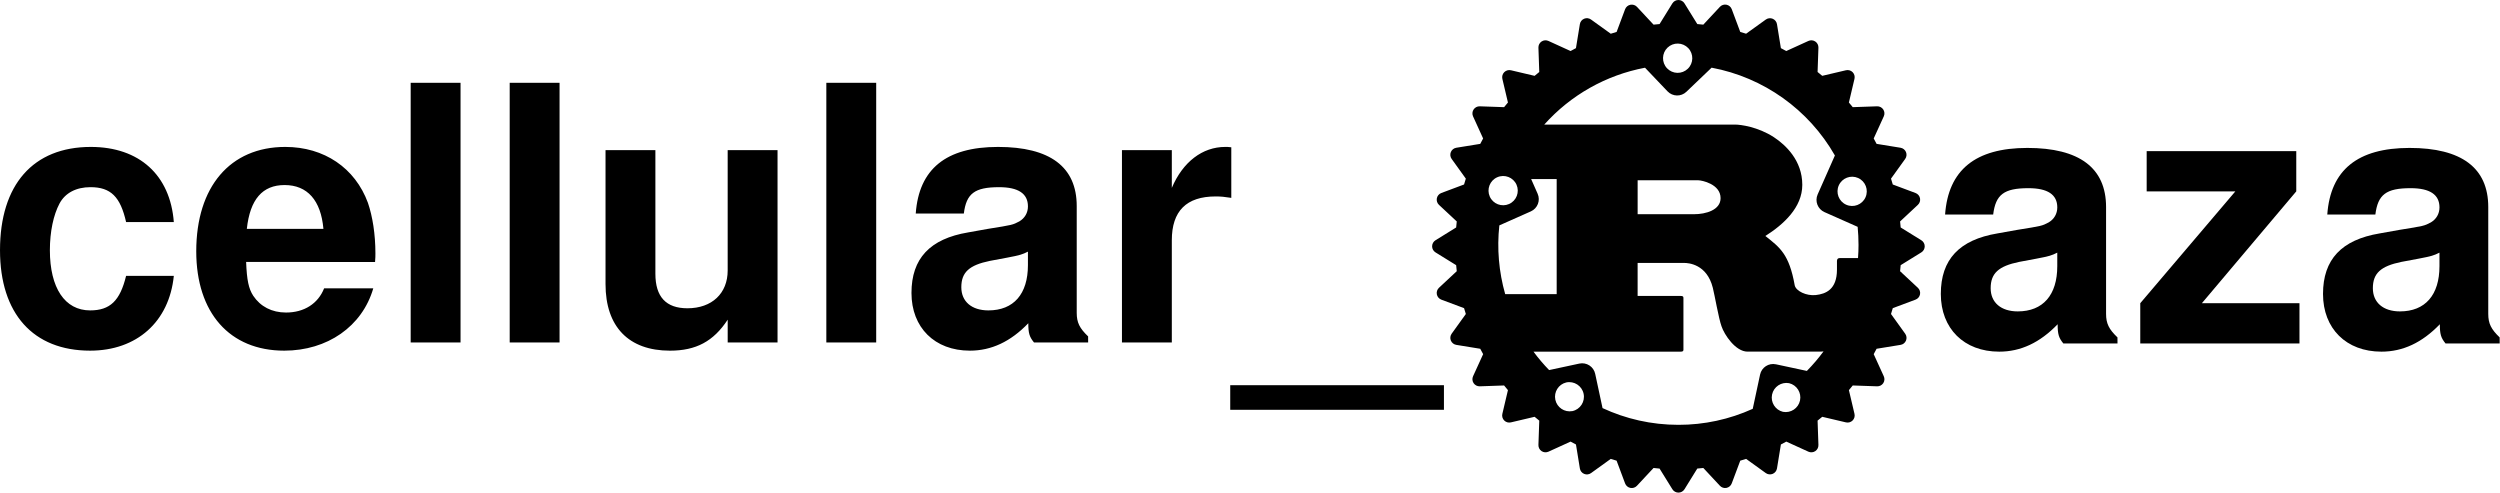
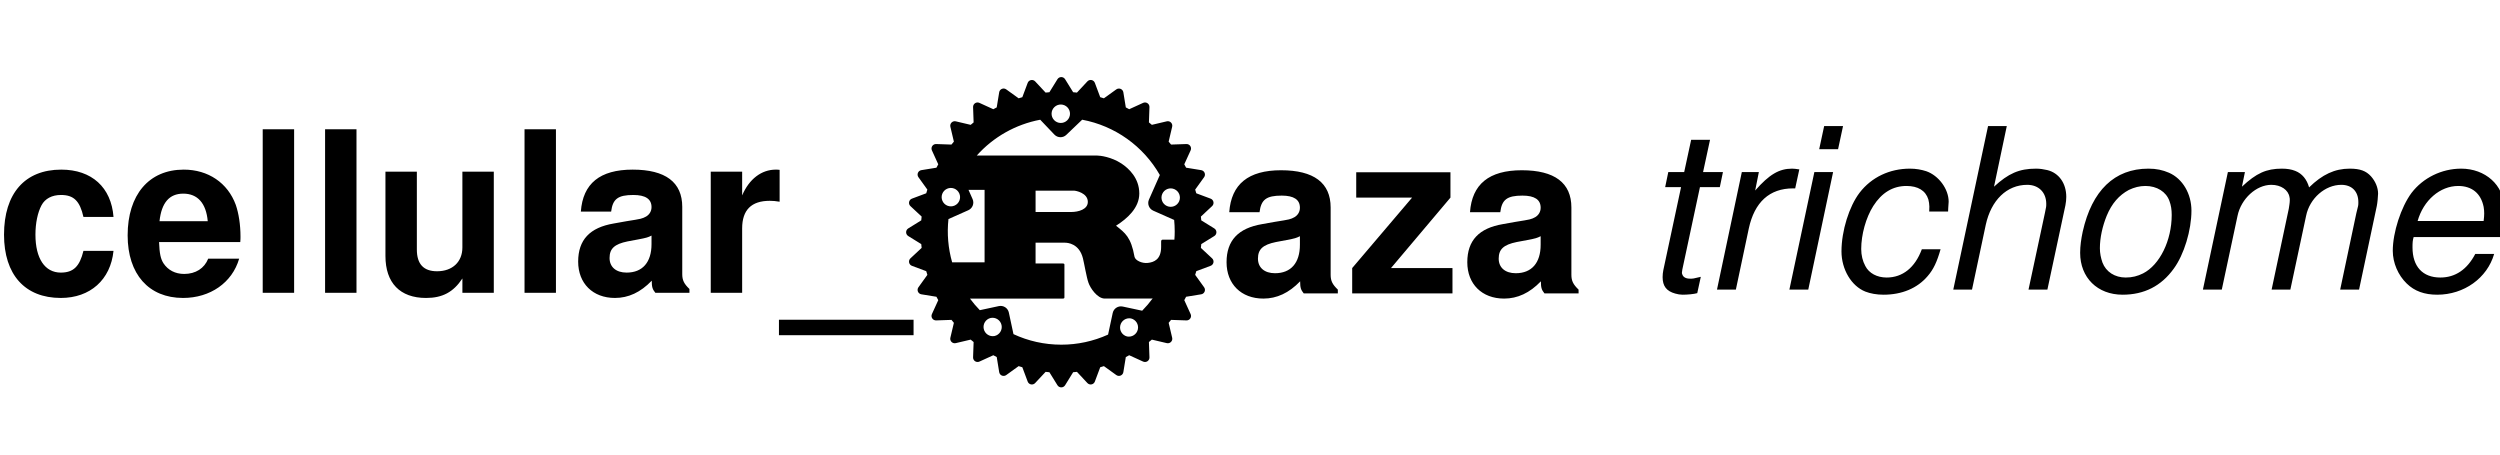
- <svg xmlns="http://www.w3.org/2000/svg" width="173.33mm" height="34.154mm" viewBox="0 0 173.33 34.154" version="1.1" id="svg5" xml:space="preserve">
+ <svg xmlns="http://www.w3.org/2000/svg" width="275.169mm" height="50mm" viewBox="0 0 275.169 50" version="1.1" id="svg5" xml:space="preserve">
  <defs id="defs9" />
-   <path style="fill:#000000;" d="m 29.328,120.864 c -0.247,-3.26 -2.395,-5.211 -5.754,-5.211 -4,0 -6.297,2.618 -6.297,7.161 0,4.396 2.297,6.964 6.248,6.964 3.235,0 5.482,-2 5.803,-5.186 h -3.309 c -0.42,1.729 -1.111,2.395 -2.494,2.395 -1.753,0 -2.79,-1.556 -2.79,-4.173 0,-1.284 0.247,-2.445 0.667,-3.235 0.395,-0.741 1.161,-1.136 2.148,-1.136 1.408,0 2.074,0.667 2.469,2.42 z m 13.952,2.766 c 0.025,-0.296 0.025,-0.42 0.025,-0.593 0,-1.333 -0.198,-2.568 -0.519,-3.507 -0.889,-2.42 -3.037,-3.877 -5.729,-3.877 -3.828,0 -6.174,2.766 -6.174,7.235 0,4.272 2.321,6.89 6.1,6.89 2.988,0 5.408,-1.679 6.174,-4.322 h -3.408 c -0.42,1.062 -1.383,1.679 -2.642,1.679 -0.988,0 -1.778,-0.42 -2.272,-1.161 -0.321,-0.494 -0.445,-1.087 -0.494,-2.346 z m -8.89,-2.297 c 0.222,-2.05 1.087,-3.037 2.618,-3.037 1.58,0 2.519,1.062 2.692,3.037 z m 14.817,-10.125 h -3.457 v 18.002 h 3.457 z m 6.865,0 h -3.457 v 18.002 h 3.457 z m 15.113,18.002 v -13.335 h -3.457 v 8.347 c 0,1.58 -1.087,2.618 -2.79,2.618 -1.482,0 -2.222,-0.79 -2.222,-2.395 v -8.569 h -3.457 v 9.285 c 0,2.963 1.605,4.618 4.47,4.618 1.803,0 3.013,-0.642 4,-2.148 v 1.58 z m 6.84,-18.002 h -3.457 v 18.002 h 3.457 z m 14.693,17.582 c -0.593,-0.568 -0.79,-0.963 -0.79,-1.63 v -7.408 c 0,-2.716 -1.852,-4.099 -5.457,-4.099 -3.605,0 -5.482,1.531 -5.704,4.618 h 3.334 c 0.173,-1.383 0.741,-1.827 2.445,-1.827 1.333,0 2,0.445 2,1.333 0,0.445 -0.222,0.815 -0.593,1.037 -0.469,0.247 -0.469,0.247 -2.173,0.519 l -1.383,0.247 c -2.642,0.445 -3.926,1.803 -3.926,4.198 0,2.395 1.605,4 4.05,4 1.482,0 2.815,-0.617 4.05,-1.901 0,0.691 0.074,0.938 0.395,1.333 h 3.754 z m -4.173,-4.939 c 0,2 -0.988,3.136 -2.741,3.136 -1.161,0 -1.877,-0.617 -1.877,-1.605 0,-1.037 0.543,-1.531 1.976,-1.827 l 1.185,-0.222 c 0.914,-0.173 1.062,-0.222 1.457,-0.42 z m 6.519,-7.976 v 13.335 h 3.457 v -7.087 c 0,-2.025 1.012,-3.037 3.037,-3.037 0.37,0 0.617,0.025 1.087,0.099 v -3.507 c -0.198,-0.025 -0.272,-0.025 -0.42,-0.025 -1.58,0 -2.939,1.037 -3.704,2.84 v -2.618 z m 22.324,16.298 h -14.817 v 1.704 h 14.817 z" id="text197" transform="translate(-17.2767,-105.4664)" aria-label="cellular_" />
-   <g id="layer1" transform="translate(-17.2767,-105.4664)" style="fill:#000000;">
-     <g id="g141" transform="matrix(1.067306,0,0,1.067306,99.4909,88.38958)" style="fill:#000000;">
-       <path d="M 47.781,31.608 46.438,30.776 A 18.57,18.57 0 0 0 46.4,30.385 l 1.154,-1.077 A 0.46,0.46 0 0 0 47.401,28.537 L 45.925,27.985 A 16.798,16.798 0 0 0 45.81,27.604 l 0.92,-1.279 a 0.462,0.462 0 0 0 -0.3,-0.727 l -1.557,-0.253 c -0.06,-0.118 -0.123,-0.234 -0.187,-0.35 L 45.34,23.56 a 0.46,0.46 0 0 0 -0.437,-0.654 l -1.579,0.055 a 12.482,12.482 0 0 0 -0.25,-0.302 l 0.363,-1.539 a 0.461,0.461 0 0 0 -0.556,-0.556 l -1.538,0.362 c -0.1,-0.084 -0.2,-0.167 -0.303,-0.25 l 0.055,-1.578 a 0.46,0.46 0 0 0 -0.654,-0.437 l -1.435,0.654 a 16.712,16.712 0 0 0 -0.35,-0.188 L 38.403,17.571 A 0.462,0.462 0 0 0 37.677,17.27 l -1.28,0.92 a 14.31,14.31 0 0 0 -0.38,-0.115 l -0.552,-1.476 a 0.461,0.461 0 0 0 -0.771,-0.154 l -1.077,1.156 c -0.13,-0.014 -0.26,-0.028 -0.391,-0.038 l -0.832,-1.344 a 0.462,0.462 0 0 0 -0.786,0 l -0.832,1.344 c -0.13,0.01 -0.261,0.024 -0.391,0.038 l -1.077,-1.155 a 0.464,0.464 0 0 0 -0.771,0.153 l -0.552,1.476 c -0.128,0.037 -0.255,0.076 -0.38,0.116 l -1.28,-0.921 a 0.46,0.46 0 0 0 -0.727,0.3 l -0.254,1.557 c -0.117,0.061 -0.233,0.124 -0.35,0.188 L 23.56,18.661 a 0.46,0.46 0 0 0 -0.654,0.436 l 0.055,1.58 c -0.102,0.082 -0.203,0.165 -0.303,0.25 L 21.12,20.564 a 0.464,0.464 0 0 0 -0.557,0.556 l 0.363,1.539 c -0.085,0.1 -0.168,0.2 -0.25,0.302 L 19.097,22.906 A 0.462,0.462 0 0 0 18.66,23.56 l 0.654,1.436 c -0.063,0.115 -0.126,0.231 -0.187,0.35 l -1.556,0.252 a 0.462,0.462 0 0 0 -0.301,0.727 l 0.92,1.279 c -0.04,0.126 -0.078,0.253 -0.115,0.38 l -1.476,0.553 a 0.462,0.462 0 0 0 -0.153,0.771 l 1.155,1.077 c -0.015,0.13 -0.028,0.26 -0.039,0.391 l -1.343,0.832 a 0.462,0.462 0 0 0 0,0.786 l 1.343,0.831 c 0.011,0.131 0.024,0.262 0.039,0.392 l -1.155,1.077 a 0.462,0.462 0 0 0 0.153,0.771 l 1.476,0.552 c 0.037,0.128 0.076,0.255 0.116,0.38 l -0.921,1.28 a 0.462,0.462 0 0 0 0.301,0.726 l 1.556,0.253 c 0.061,0.118 0.123,0.235 0.188,0.35 l -0.655,1.435 a 0.462,0.462 0 0 0 0.437,0.654 l 1.579,-0.055 c 0.082,0.103 0.165,0.203 0.25,0.303 l -0.363,1.539 a 0.46,0.46 0 0 0 0.557,0.555 l 1.538,-0.362 c 0.1,0.085 0.201,0.167 0.303,0.249 l -0.055,1.58 a 0.461,0.461 0 0 0 0.654,0.436 l 1.435,-0.654 c 0.115,0.064 0.232,0.127 0.35,0.188 l 0.253,1.555 a 0.461,0.461 0 0 0 0.727,0.302 l 1.279,-0.922 c 0.126,0.04 0.253,0.08 0.38,0.116 l 0.552,1.476 a 0.46,0.46 0 0 0 0.771,0.153 l 1.078,-1.155 c 0.13,0.015 0.26,0.028 0.391,0.04 l 0.832,1.343 a 0.463,0.463 0 0 0 0.786,0 l 0.831,-1.344 c 0.131,-0.011 0.262,-0.024 0.392,-0.039 l 1.077,1.155 a 0.46,0.46 0 0 0 0.77,-0.153 l 0.553,-1.476 c 0.127,-0.036 0.254,-0.076 0.38,-0.116 l 1.28,0.922 a 0.463,0.463 0 0 0 0.726,-0.302 l 0.254,-1.556 c 0.117,-0.06 0.233,-0.124 0.349,-0.187 l 1.435,0.654 a 0.461,0.461 0 0 0 0.654,-0.437 l -0.055,-1.58 c 0.102,-0.08 0.203,-0.163 0.303,-0.248 l 1.538,0.362 a 0.46,0.46 0 0 0 0.556,-0.555 l -0.362,-1.539 c 0.084,-0.1 0.167,-0.2 0.249,-0.303 l 1.58,0.055 a 0.46,0.46 0 0 0 0.436,-0.654 l -0.654,-1.435 c 0.064,-0.115 0.126,-0.232 0.187,-0.35 l 1.556,-0.253 a 0.46,0.46 0 0 0 0.301,-0.726 l -0.92,-1.28 a 17.5,17.5 0 0 0 0.115,-0.38 l 1.476,-0.552 a 0.46,0.46 0 0 0 0.153,-0.771 l -1.155,-1.077 c 0.014,-0.13 0.027,-0.261 0.039,-0.392 l 1.343,-0.831 a 0.462,0.462 0 0 0 0,-0.786 z M 38.79,42.752 a 0.952,0.952 0 0 1 0.399,-1.861 0.952,0.952 0 0 1 -0.4,1.861 z m -0.457,-3.087 a 0.866,0.866 0 0 0 -1.028,0.666 l -0.477,2.226 A 11.649,11.649 0 0 1 32,43.597 c -1.76,0 -3.43,-0.39 -4.929,-1.087 l -0.477,-2.225 a 0.866,0.866 0 0 0 -1.028,-0.667 l -1.965,0.422 a 11.68,11.68 0 0 1 -1.016,-1.197 h 9.561 c 0.108,0 0.18,-0.02 0.18,-0.118 v -3.382 c 0,-0.099 -0.072,-0.118 -0.18,-0.118 H 29.35 V 33.08 h 3.024 c 0.276,0 1.476,0.079 1.86,1.613 0.12,0.471 0.384,2.006 0.564,2.497 0.18,0.551 0.912,1.652 1.692,1.652 h 4.764 a 0.977,0.977 0 0 0 0.173,-0.017 c -0.33,0.449 -0.693,0.874 -1.083,1.27 l -2.01,-0.431 z m -13.223,3.04 a 0.952,0.952 0 0 1 -0.399,-1.861 0.952,0.952 0 0 1 0.398,1.862 z M 21.483,27.998 a 0.95,0.95 0 1 1 -1.737,0.771 0.95,0.95 0 1 1 1.737,-0.771 z m -1.115,2.643 2.047,-0.91 a 0.868,0.868 0 0 0 0.44,-1.145 l -0.421,-0.953 h 1.658 v 7.474 h -3.345 a 11.714,11.714 0 0 1 -0.38,-4.466 z m 8.983,-0.726 v -2.203 h 3.948 c 0.204,0 1.44,0.236 1.44,1.16 0,0.767 -0.948,1.043 -1.728,1.043 z M 43.7,31.898 c 0,0.292 -0.011,0.581 -0.033,0.868 h -1.2 c -0.12,0 -0.168,0.08 -0.168,0.197 v 0.551 c 0,1.298 -0.732,1.58 -1.373,1.652 -0.61,0.068 -1.288,-0.256 -1.371,-0.63 -0.36,-2.025 -0.96,-2.458 -1.908,-3.206 1.176,-0.746 2.4,-1.848 2.4,-3.323 0,-1.593 -1.092,-2.596 -1.836,-3.088 -1.044,-0.688 -2.2,-0.826 -2.512,-0.826 H 23.285 a 11.684,11.684 0 0 1 6.545,-3.694 l 1.463,1.535 c 0.331,0.346 0.88,0.36 1.225,0.028 l 1.638,-1.566 a 11.71,11.71 0 0 1 8.009,5.704 l -1.121,2.532 a 0.869,0.869 0 0 0 0.44,1.145 l 2.159,0.958 c 0.037,0.383 0.056,0.77 0.056,1.163 z M 31.294,19.093 a 0.95,0.95 0 0 1 1.344,0.031 0.952,0.952 0 0 1 -0.032,1.346 0.949,0.949 0 0 1 -1.343,-0.032 0.953,0.953 0 0 1 0.031,-1.345 z m 11.123,8.951 a 0.95,0.95 0 1 1 1.737,0.772 0.95,0.95 0 1 1 -1.737,-0.772 z" id="path132" style="fill:#000000;" />
+   <path style="fill:#000000;fill-opacity:1" d="m 12.494,23.881 c -0.247,-3.26 -2.395,-5.211 -5.754,-5.211 -4,0 -6.297,2.618 -6.297,7.161 0,4.396 2.297,6.964 6.248,6.964 3.235,0 5.482,-2 5.803,-5.186 H 9.185 c -0.42,1.729 -1.111,2.395 -2.494,2.395 -1.753,0 -2.79,-1.556 -2.79,-4.173 0,-1.284 0.247,-2.445 0.667,-3.235 0.395,-0.741 1.161,-1.136 2.148,-1.136 1.408,0 2.074,0.667 2.469,2.42 z m 13.952,2.766 c 0.025,-0.296 0.025,-0.42 0.025,-0.593 0,-1.333 -0.198,-2.568 -0.519,-3.507 -0.889,-2.42 -3.037,-3.877 -5.729,-3.877 -3.828,0 -6.174,2.766 -6.174,7.235 0,4.272 2.321,6.89 6.1,6.89 2.988,0 5.408,-1.679 6.174,-4.322 H 22.915 c -0.42,1.062 -1.383,1.679 -2.642,1.679 -0.988,0 -1.778,-0.42 -2.272,-1.161 -0.321,-0.494 -0.445,-1.087 -0.494,-2.346 z m -8.89,-2.297 c 0.222,-2.05 1.087,-3.037 2.618,-3.037 1.58,0 2.519,1.062 2.692,3.037 z m 14.817,-10.125 h -3.457 v 18.002 h 3.457 z m 6.865,0 h -3.457 v 18.002 h 3.457 z m 15.113,18.002 v -13.335 h -3.457 v 8.347 c 0,1.58 -1.087,2.618 -2.79,2.618 -1.482,0 -2.222,-0.79 -2.222,-2.395 v -8.569 h -3.457 v 9.285 c 0,2.963 1.605,4.618 4.47,4.618 1.803,0 3.013,-0.642 4,-2.148 v 1.58 z m 6.84,-18.002 h -3.457 v 18.002 h 3.457 z m 14.693,17.582 c -0.593,-0.568 -0.79,-0.963 -0.79,-1.63 v -7.408 c 0,-2.716 -1.852,-4.099 -5.457,-4.099 -3.605,0 -5.482,1.531 -5.704,4.618 h 3.334 c 0.173,-1.383 0.741,-1.827 2.445,-1.827 1.333,0 2,0.445 2,1.333 0,0.445 -0.222,0.815 -0.593,1.037 -0.469,0.247 -0.469,0.247 -2.173,0.519 l -1.383,0.247 c -2.642,0.445 -3.926,1.803 -3.926,4.198 0,2.395 1.605,4 4.05,4 1.482,0 2.815,-0.617 4.05,-1.901 0,0.691 0.074,0.938 0.395,1.333 h 3.754 z m -4.173,-4.939 c 0,2 -0.988,3.136 -2.741,3.136 -1.161,0 -1.877,-0.617 -1.877,-1.605 0,-1.037 0.543,-1.531 1.976,-1.827 l 1.185,-0.222 c 0.914,-0.173 1.062,-0.222 1.457,-0.42 z m 6.519,-7.976 v 13.335 h 3.457 v -7.087 c 0,-2.025 1.012,-3.037 3.037,-3.037 0.37,0 0.617,0.025 1.087,0.099 v -3.507 c -0.198,-0.025 -0.272,-0.025 -0.42,-0.025 -1.58,0 -2.939,1.037 -3.704,2.84 v -2.618 z M 100.554,35.191 H 85.737 v 1.704 H 100.554 Z" id="text197" aria-label="cellular_" />
+   <g id="layer1" transform="translate(-16.83374,-96.98332)" style="fill:#000000;fill-opacity:1">
+     <g id="g141" transform="matrix(1.067306,0,0,1.067306,99.4909,88.38958)" style="fill:#000000;fill-opacity:1">
+       <path d="M 47.781,31.608 46.438,30.776 A 18.57,18.57 0 0 0 46.4,30.385 l 1.154,-1.077 A 0.46,0.46 0 0 0 47.401,28.537 L 45.925,27.985 A 16.798,16.798 0 0 0 45.81,27.604 l 0.92,-1.279 a 0.462,0.462 0 0 0 -0.3,-0.727 l -1.557,-0.253 c -0.06,-0.118 -0.123,-0.234 -0.187,-0.35 L 45.34,23.56 a 0.46,0.46 0 0 0 -0.437,-0.654 l -1.579,0.055 a 12.482,12.482 0 0 0 -0.25,-0.302 l 0.363,-1.539 a 0.461,0.461 0 0 0 -0.556,-0.556 l -1.538,0.362 c -0.1,-0.084 -0.2,-0.167 -0.303,-0.25 l 0.055,-1.578 a 0.46,0.46 0 0 0 -0.654,-0.437 l -1.435,0.654 a 16.712,16.712 0 0 0 -0.35,-0.188 L 38.403,17.571 A 0.462,0.462 0 0 0 37.677,17.27 l -1.28,0.92 a 14.31,14.31 0 0 0 -0.38,-0.115 l -0.552,-1.476 a 0.461,0.461 0 0 0 -0.771,-0.154 l -1.077,1.156 c -0.13,-0.014 -0.26,-0.028 -0.391,-0.038 l -0.832,-1.344 a 0.462,0.462 0 0 0 -0.786,0 l -0.832,1.344 c -0.13,0.01 -0.261,0.024 -0.391,0.038 l -1.077,-1.155 a 0.464,0.464 0 0 0 -0.771,0.153 l -0.552,1.476 c -0.128,0.037 -0.255,0.076 -0.38,0.116 l -1.28,-0.921 a 0.46,0.46 0 0 0 -0.727,0.3 l -0.254,1.557 c -0.117,0.061 -0.233,0.124 -0.35,0.188 L 23.56,18.661 a 0.46,0.46 0 0 0 -0.654,0.436 l 0.055,1.58 c -0.102,0.082 -0.203,0.165 -0.303,0.25 L 21.12,20.564 a 0.464,0.464 0 0 0 -0.557,0.556 l 0.363,1.539 c -0.085,0.1 -0.168,0.2 -0.25,0.302 L 19.097,22.906 A 0.462,0.462 0 0 0 18.66,23.56 l 0.654,1.436 c -0.063,0.115 -0.126,0.231 -0.187,0.35 l -1.556,0.252 a 0.462,0.462 0 0 0 -0.301,0.727 l 0.92,1.279 c -0.04,0.126 -0.078,0.253 -0.115,0.38 l -1.476,0.553 a 0.462,0.462 0 0 0 -0.153,0.771 l 1.155,1.077 c -0.015,0.13 -0.028,0.26 -0.039,0.391 l -1.343,0.832 a 0.462,0.462 0 0 0 0,0.786 l 1.343,0.831 c 0.011,0.131 0.024,0.262 0.039,0.392 l -1.155,1.077 a 0.462,0.462 0 0 0 0.153,0.771 l 1.476,0.552 c 0.037,0.128 0.076,0.255 0.116,0.38 l -0.921,1.28 a 0.462,0.462 0 0 0 0.301,0.726 l 1.556,0.253 c 0.061,0.118 0.123,0.235 0.188,0.35 l -0.655,1.435 a 0.462,0.462 0 0 0 0.437,0.654 l 1.579,-0.055 c 0.082,0.103 0.165,0.203 0.25,0.303 l -0.363,1.539 a 0.46,0.46 0 0 0 0.557,0.555 l 1.538,-0.362 c 0.1,0.085 0.201,0.167 0.303,0.249 l -0.055,1.58 a 0.461,0.461 0 0 0 0.654,0.436 l 1.435,-0.654 c 0.115,0.064 0.232,0.127 0.35,0.188 l 0.253,1.555 a 0.461,0.461 0 0 0 0.727,0.302 l 1.279,-0.922 c 0.126,0.04 0.253,0.08 0.38,0.116 l 0.552,1.476 a 0.46,0.46 0 0 0 0.771,0.153 l 1.078,-1.155 c 0.13,0.015 0.26,0.028 0.391,0.04 l 0.832,1.343 a 0.463,0.463 0 0 0 0.786,0 l 0.831,-1.344 c 0.131,-0.011 0.262,-0.024 0.392,-0.039 l 1.077,1.155 a 0.46,0.46 0 0 0 0.77,-0.153 l 0.553,-1.476 c 0.127,-0.036 0.254,-0.076 0.38,-0.116 l 1.28,0.922 a 0.463,0.463 0 0 0 0.726,-0.302 l 0.254,-1.556 c 0.117,-0.06 0.233,-0.124 0.349,-0.187 l 1.435,0.654 a 0.461,0.461 0 0 0 0.654,-0.437 l -0.055,-1.58 c 0.102,-0.08 0.203,-0.163 0.303,-0.248 l 1.538,0.362 a 0.46,0.46 0 0 0 0.556,-0.555 l -0.362,-1.539 c 0.084,-0.1 0.167,-0.2 0.249,-0.303 l 1.58,0.055 a 0.46,0.46 0 0 0 0.436,-0.654 l -0.654,-1.435 c 0.064,-0.115 0.126,-0.232 0.187,-0.35 l 1.556,-0.253 a 0.46,0.46 0 0 0 0.301,-0.726 l -0.92,-1.28 a 17.5,17.5 0 0 0 0.115,-0.38 l 1.476,-0.552 a 0.46,0.46 0 0 0 0.153,-0.771 l -1.155,-1.077 c 0.014,-0.13 0.027,-0.261 0.039,-0.392 l 1.343,-0.831 a 0.462,0.462 0 0 0 0,-0.786 z M 38.79,42.752 a 0.952,0.952 0 0 1 0.399,-1.861 0.952,0.952 0 0 1 -0.4,1.861 z m -0.457,-3.087 a 0.866,0.866 0 0 0 -1.028,0.666 l -0.477,2.226 A 11.649,11.649 0 0 1 32,43.597 c -1.76,0 -3.43,-0.39 -4.929,-1.087 l -0.477,-2.225 a 0.866,0.866 0 0 0 -1.028,-0.667 l -1.965,0.422 a 11.68,11.68 0 0 1 -1.016,-1.197 h 9.561 c 0.108,0 0.18,-0.02 0.18,-0.118 v -3.382 c 0,-0.099 -0.072,-0.118 -0.18,-0.118 H 29.35 V 33.08 h 3.024 c 0.276,0 1.476,0.079 1.86,1.613 0.12,0.471 0.384,2.006 0.564,2.497 0.18,0.551 0.912,1.652 1.692,1.652 h 4.764 a 0.977,0.977 0 0 0 0.173,-0.017 c -0.33,0.449 -0.693,0.874 -1.083,1.27 l -2.01,-0.431 z m -13.223,3.04 a 0.952,0.952 0 0 1 -0.399,-1.861 0.952,0.952 0 0 1 0.398,1.862 z M 21.483,27.998 a 0.95,0.95 0 1 1 -1.737,0.771 0.95,0.95 0 1 1 1.737,-0.771 z m -1.115,2.643 2.047,-0.91 a 0.868,0.868 0 0 0 0.44,-1.145 l -0.421,-0.953 h 1.658 v 7.474 h -3.345 a 11.714,11.714 0 0 1 -0.38,-4.466 z m 8.983,-0.726 v -2.203 h 3.948 c 0.204,0 1.44,0.236 1.44,1.16 0,0.767 -0.948,1.043 -1.728,1.043 z M 43.7,31.898 c 0,0.292 -0.011,0.581 -0.033,0.868 h -1.2 c -0.12,0 -0.168,0.08 -0.168,0.197 v 0.551 c 0,1.298 -0.732,1.58 -1.373,1.652 -0.61,0.068 -1.288,-0.256 -1.371,-0.63 -0.36,-2.025 -0.96,-2.458 -1.908,-3.206 1.176,-0.746 2.4,-1.848 2.4,-3.323 0,-1.593 -1.092,-2.596 -1.836,-3.088 -1.044,-0.688 -2.2,-0.826 -2.512,-0.826 H 23.285 a 11.684,11.684 0 0 1 6.545,-3.694 l 1.463,1.535 c 0.331,0.346 0.88,0.36 1.225,0.028 l 1.638,-1.566 a 11.71,11.71 0 0 1 8.009,5.704 l -1.121,2.532 a 0.869,0.869 0 0 0 0.44,1.145 l 2.159,0.958 c 0.037,0.383 0.056,0.77 0.056,1.163 z M 31.294,19.093 a 0.95,0.95 0 0 1 1.344,0.031 0.952,0.952 0 0 1 -0.032,1.346 0.949,0.949 0 0 1 -1.343,-0.032 0.953,0.953 0 0 1 0.031,-1.345 z m 11.123,8.951 a 0.95,0.95 0 1 1 1.737,0.772 0.95,0.95 0 1 1 -1.737,-0.772 z" id="path132" style="fill:#000000;fill-opacity:1" />
    </g>
  </g>
-   <path style="fill:#000000;" d="m 146.808,23.393 c -0.593,-0.568 -0.79,-0.963 -0.79,-1.63 v -7.408 c 0,-2.716 -1.852,-4.099 -5.457,-4.099 -3.605,0 -5.482,1.531 -5.704,4.618 h 3.334 c 0.173,-1.383 0.741,-1.827 2.445,-1.827 1.333,0 2,0.444 2,1.333 0,0.444 -0.222,0.815 -0.593,1.037 -0.469,0.247 -0.469,0.247 -2.173,0.519 l -1.383,0.247 c -2.642,0.444 -3.926,1.803 -3.926,4.198 0,2.395 1.605,4 4.05,4 1.482,0 2.815,-0.617 4.05,-1.901 0,0.691 0.074,0.938 0.395,1.333 h 3.754 z m -4.173,-4.939 c 0,2 -0.988,3.136 -2.741,3.136 -1.161,0 -1.877,-0.617 -1.877,-1.605 0,-1.037 0.543,-1.531 1.976,-1.827 l 1.185,-0.222 c 0.914,-0.173 1.062,-0.222 1.457,-0.42 z m 16.57,-7.976 h -10.372 v 2.79 h 6.149 l -6.593,7.754 V 23.812 h 11.038 v -2.79 h -6.766 l 6.544,-7.754 z m 14.101,12.915 c -0.593,-0.568 -0.79,-0.963 -0.79,-1.63 v -7.408 c 0,-2.716 -1.852,-4.099 -5.457,-4.099 -3.605,0 -5.482,1.531 -5.704,4.618 h 3.334 c 0.173,-1.383 0.741,-1.827 2.445,-1.827 1.333,0 2,0.444 2,1.333 0,0.444 -0.222,0.815 -0.593,1.037 -0.469,0.247 -0.469,0.247 -2.173,0.519 l -1.383,0.247 c -2.642,0.444 -3.926,1.803 -3.926,4.198 0,2.395 1.605,4 4.05,4 1.482,0 2.815,-0.617 4.05,-1.901 0,0.691 0.074,0.938 0.395,1.333 h 3.754 z m -4.173,-4.939 c 0,2 -0.988,3.136 -2.741,3.136 -1.161,0 -1.877,-0.617 -1.877,-1.605 0,-1.037 0.543,-1.531 1.976,-1.827 l 1.185,-0.222 c 0.914,-0.173 1.062,-0.222 1.457,-0.42 z" id="text1" aria-label="aza" />
+   <path style="fill:#000000;fill-opacity:1" d="m 147.251,31.876 c -0.593,-0.568 -0.79,-0.963 -0.79,-1.63 v -7.408 c 0,-2.716 -1.852,-4.099 -5.457,-4.099 -3.605,0 -5.482,1.531 -5.704,4.618 h 3.334 c 0.173,-1.383 0.741,-1.827 2.445,-1.827 1.333,0 2,0.444 2,1.333 0,0.444 -0.222,0.815 -0.593,1.037 -0.469,0.247 -0.469,0.247 -2.173,0.519 l -1.383,0.247 c -2.642,0.444 -3.926,1.803 -3.926,4.198 0,2.395 1.605,4 4.05,4 1.482,0 2.815,-0.617 4.05,-1.901 0,0.691 0.074,0.938 0.395,1.333 h 3.754 z m -4.173,-4.939 c 0,2 -0.988,3.136 -2.741,3.136 -1.161,0 -1.877,-0.617 -1.877,-1.605 0,-1.037 0.543,-1.531 1.976,-1.827 l 1.185,-0.222 c 0.914,-0.173 1.062,-0.222 1.457,-0.42 z m 16.57,-7.976 H 149.276 v 2.79 h 6.149 l -6.593,7.754 v 2.79 h 11.038 v -2.79 h -6.766 l 6.544,-7.754 z m 14.101,12.915 c -0.593,-0.568 -0.79,-0.963 -0.79,-1.63 v -7.408 c 0,-2.716 -1.852,-4.099 -5.457,-4.099 -3.605,0 -5.482,1.531 -5.704,4.618 h 3.334 c 0.173,-1.383 0.741,-1.827 2.445,-1.827 1.333,0 2,0.444 2,1.333 0,0.444 -0.222,0.815 -0.593,1.037 -0.469,0.247 -0.469,0.247 -2.173,0.519 l -1.383,0.247 c -2.642,0.444 -3.926,1.803 -3.926,4.198 0,2.395 1.605,4 4.05,4 1.482,0 2.815,-0.617 4.05,-1.901 0,0.691 0.074,0.938 0.395,1.333 h 3.754 z m -4.173,-4.939 c 0,2 -0.988,3.136 -2.741,3.136 -1.161,0 -1.877,-0.617 -1.877,-1.605 0,-1.037 0.543,-1.531 1.976,-1.827 l 1.185,-0.222 c 0.914,-0.173 1.062,-0.222 1.457,-0.42 z" id="text1" aria-label="aza" />
+   <text xml:space="preserve" style="font-weight:bold;font-stretch:semi-condensed;font-size:24.694px;font-family:'Nimbus Sans Narrow';-inkscape-font-specification:'Nimbus Sans Narrow Bold Semi-Condensed';fill:#000000;fill-opacity:1;stroke-width:0.05" x="173.748" y="31.876" id="text2">
+     <tspan id="tspan1" style="font-style:italic;font-variant:normal;font-weight:normal;font-stretch:normal;font-size:24.694px;font-family:'Nimbus Sans';-inkscape-font-specification:'Nimbus Sans Italic';fill:#000000;fill-opacity:1;stroke-width:0.05" x="173.748" y="31.876"> trichome</tspan>
+   </text>
</svg>
